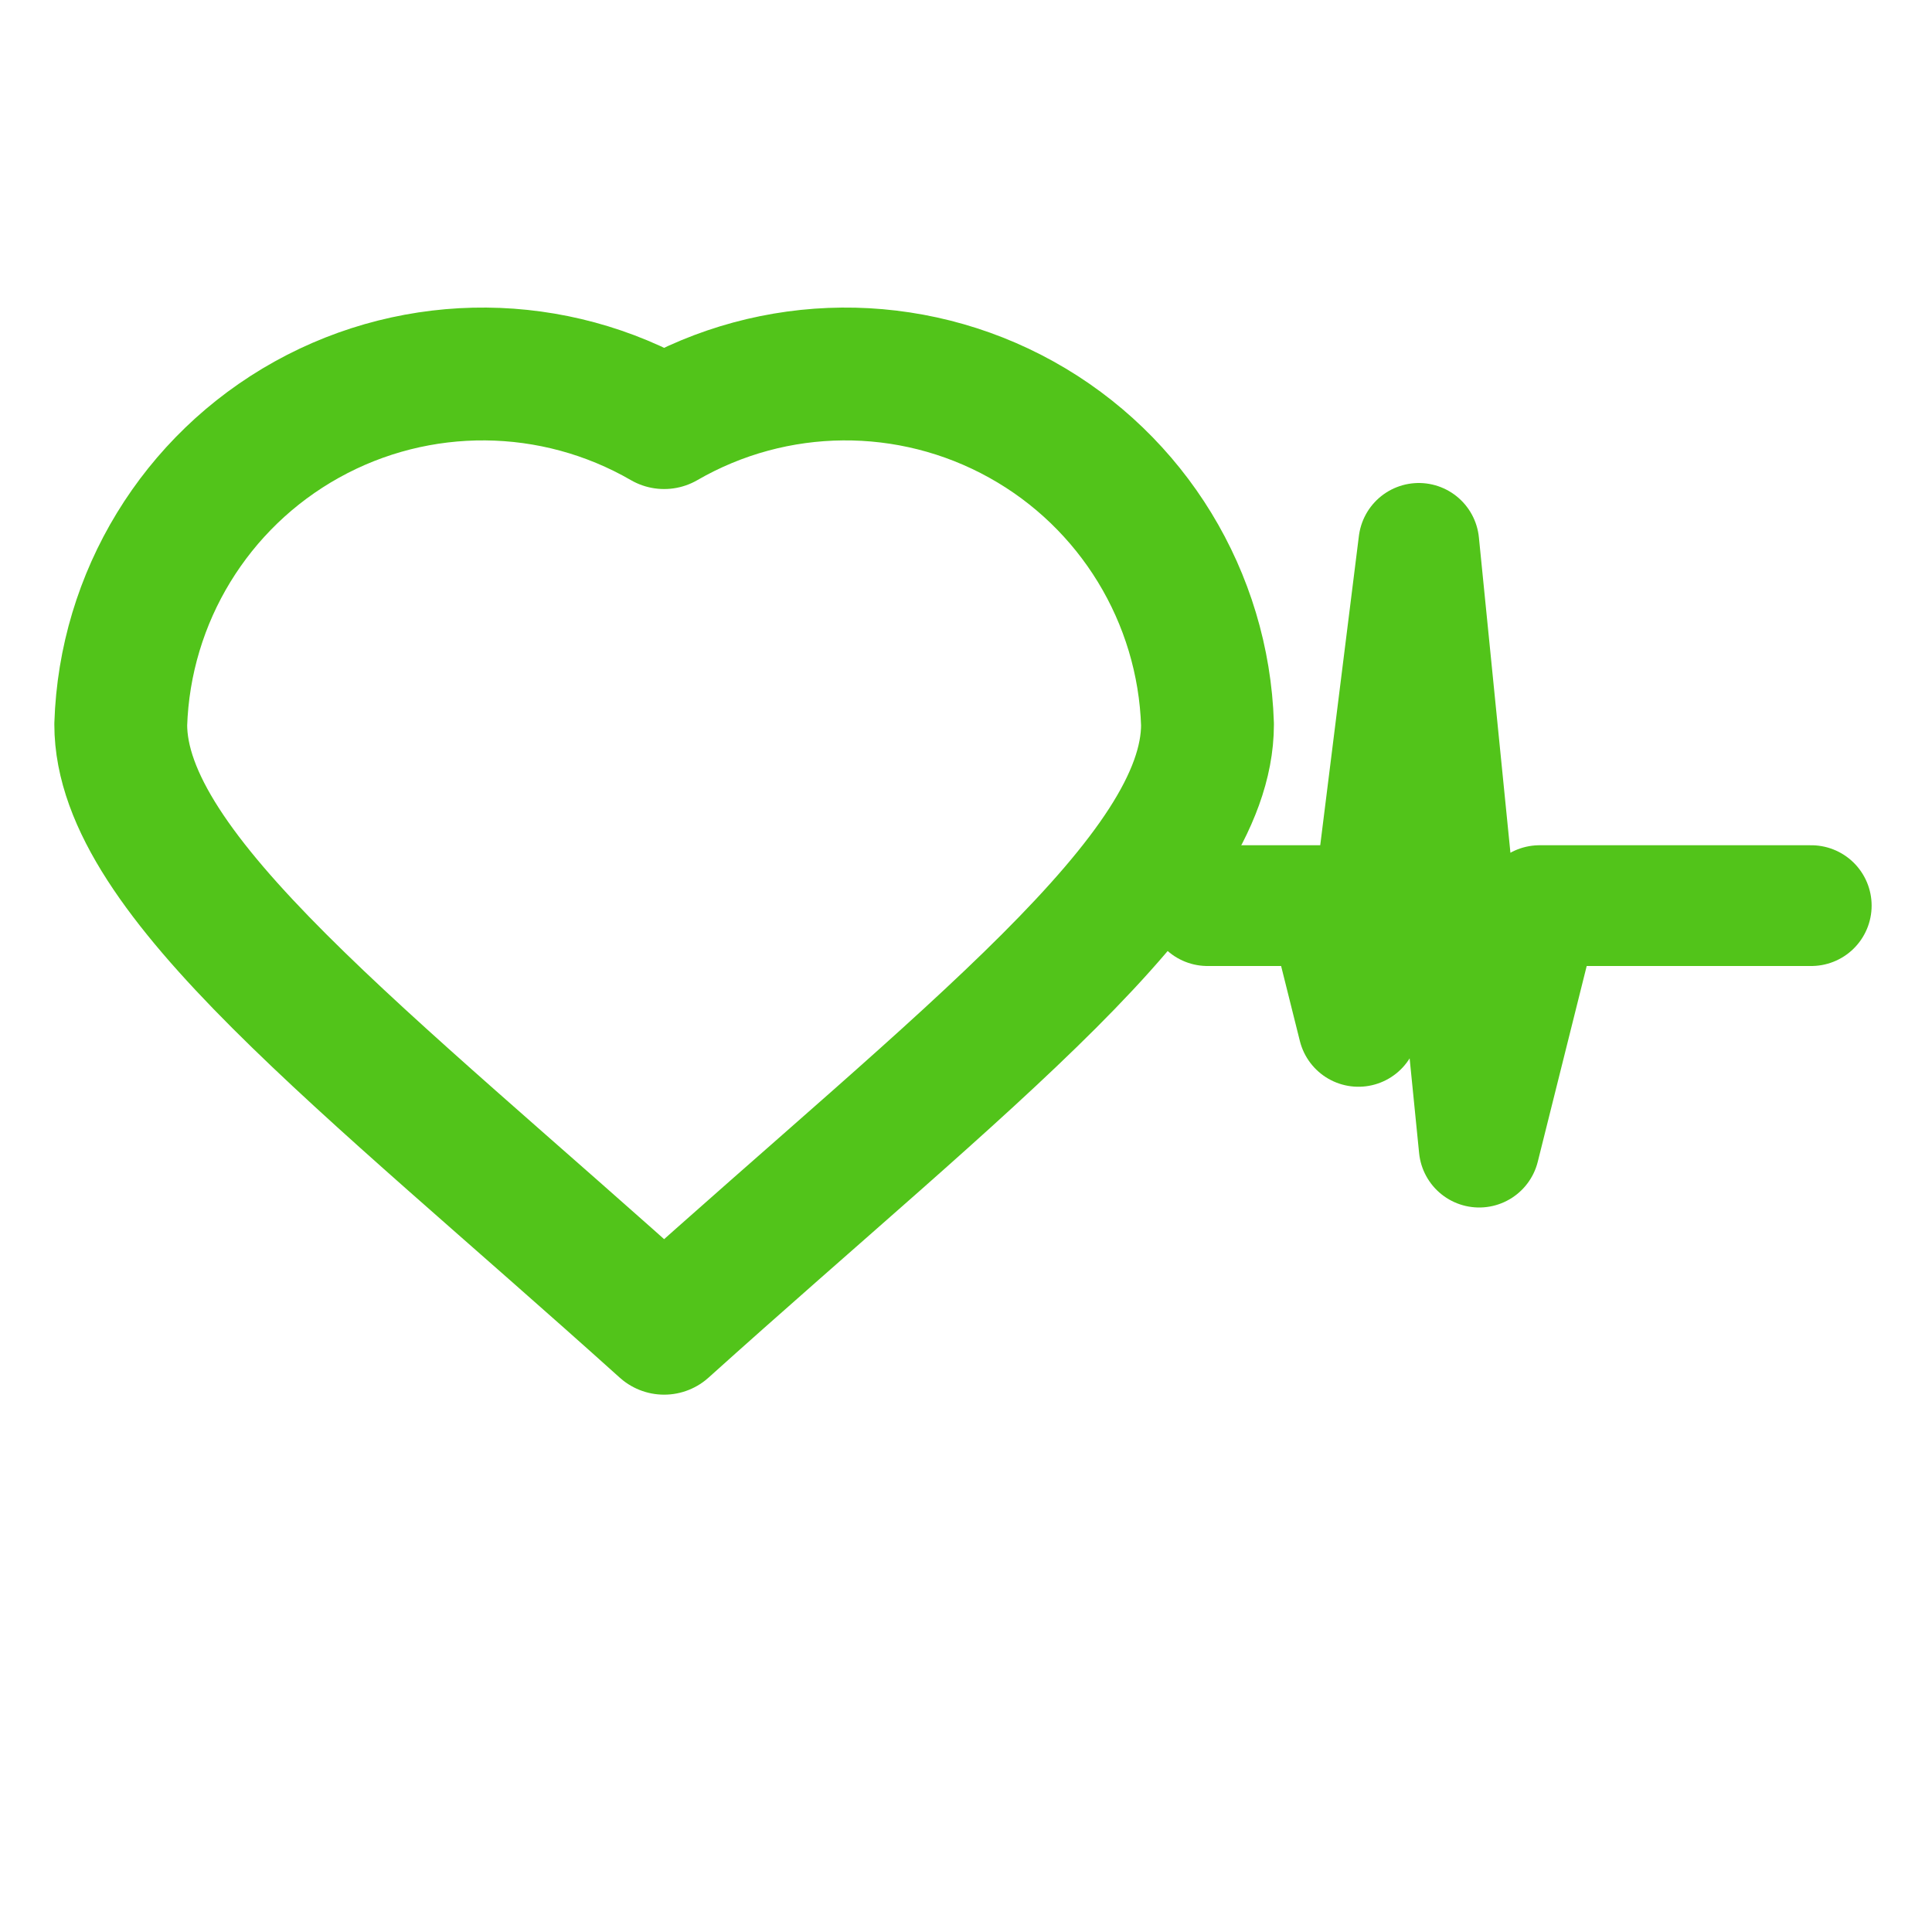
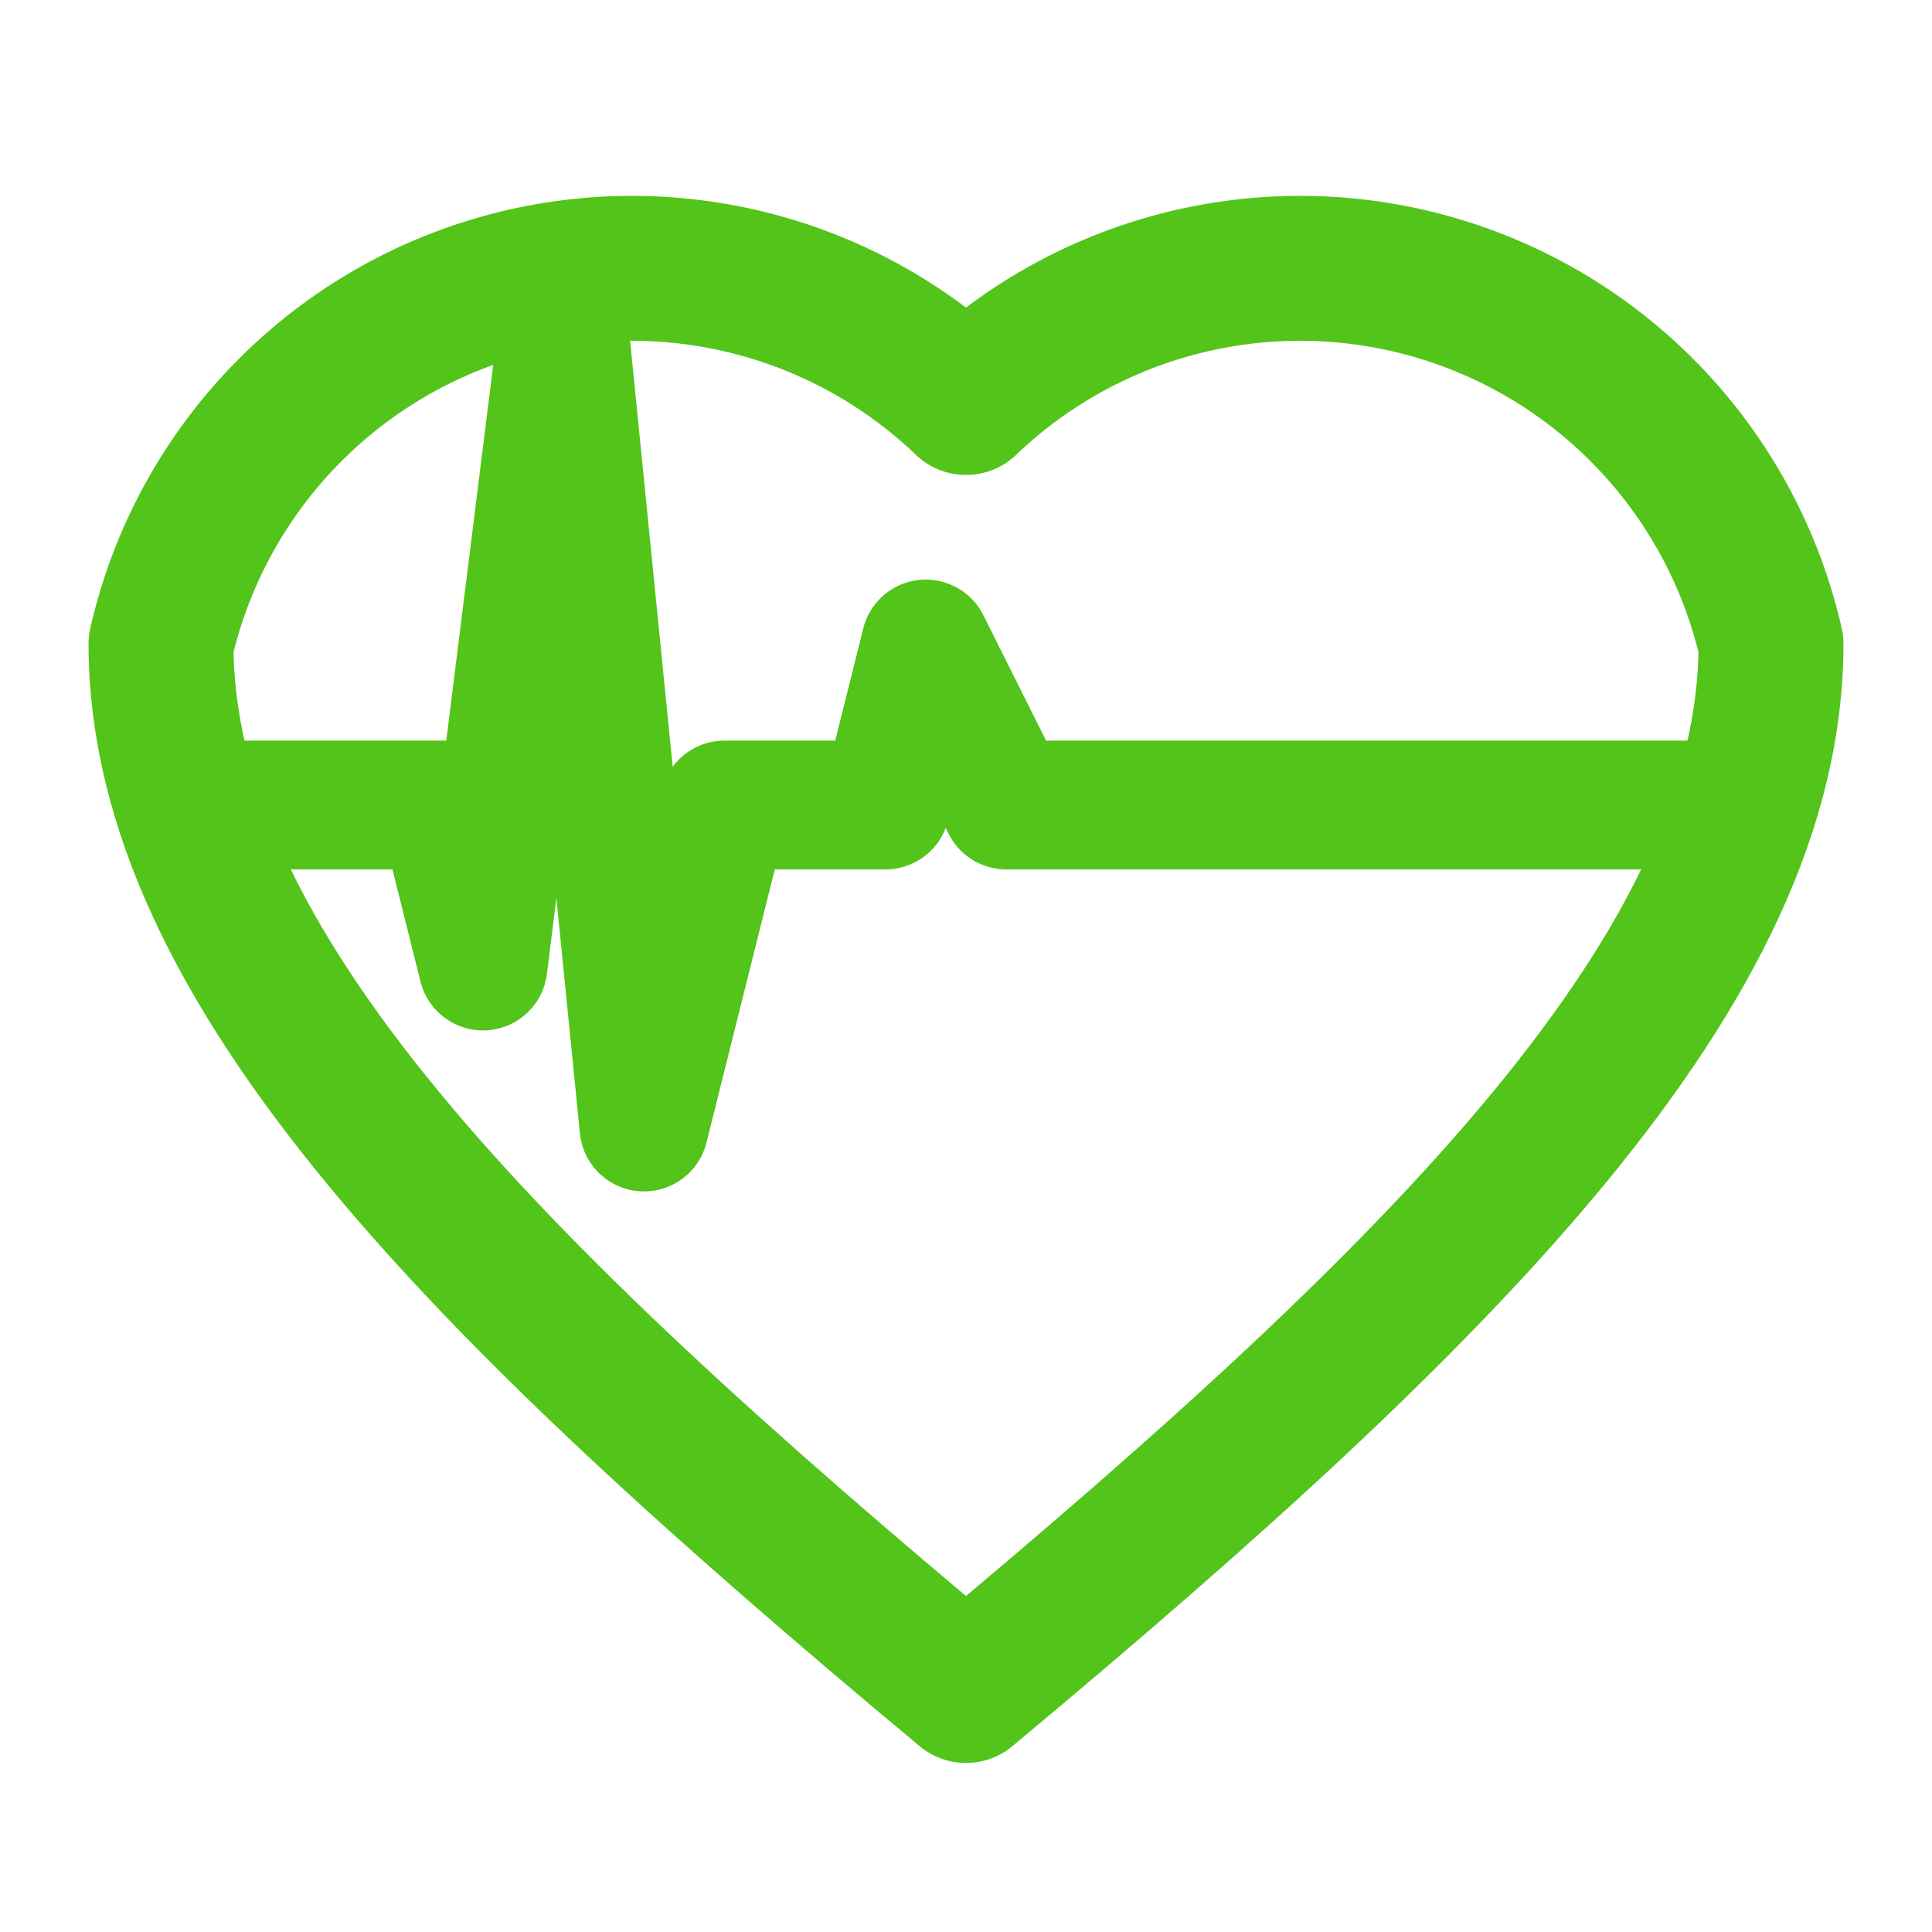
- <svg xmlns="http://www.w3.org/2000/svg" viewBox="0 0 32 32" width="32" height="32" fill="none" stroke="#52c41a" stroke-linecap="round" stroke-linejoin="round">
-   <path d="M11,22 C6,17.5 2,14.5 2,12 A6,6 0,0,1 11,7 A6,6 0,0,1 20,12 C20,14.5 16,17.5 11,22 Z" stroke-width="2.2" />
-   <path d="M20,15 L22,15 L22.5,17 L23.5,9 L24.5,19 L25.5,15 L30,15" stroke-width="2" />
+ <svg xmlns="http://www.w3.org/2000/svg" viewBox="0 0 24 24" width="32" height="32" fill="none" stroke="#52c41a" stroke-linecap="round" stroke-linejoin="round">
+   <path d="M12,21 C6,16 2,12 2,8 A6,6,0,0,1,12,5 A6,6,0,0,1,22,8 C22,12 18,16 12,21 Z" stroke-width="1.8" />
+   <path d="M2.5,10 L5.5,10 L6,12 L7,4 L8,14 L9,10 L11,10 L11.5,8 L12.5,10 L21.5,10" stroke-width="1.6" />
</svg>
